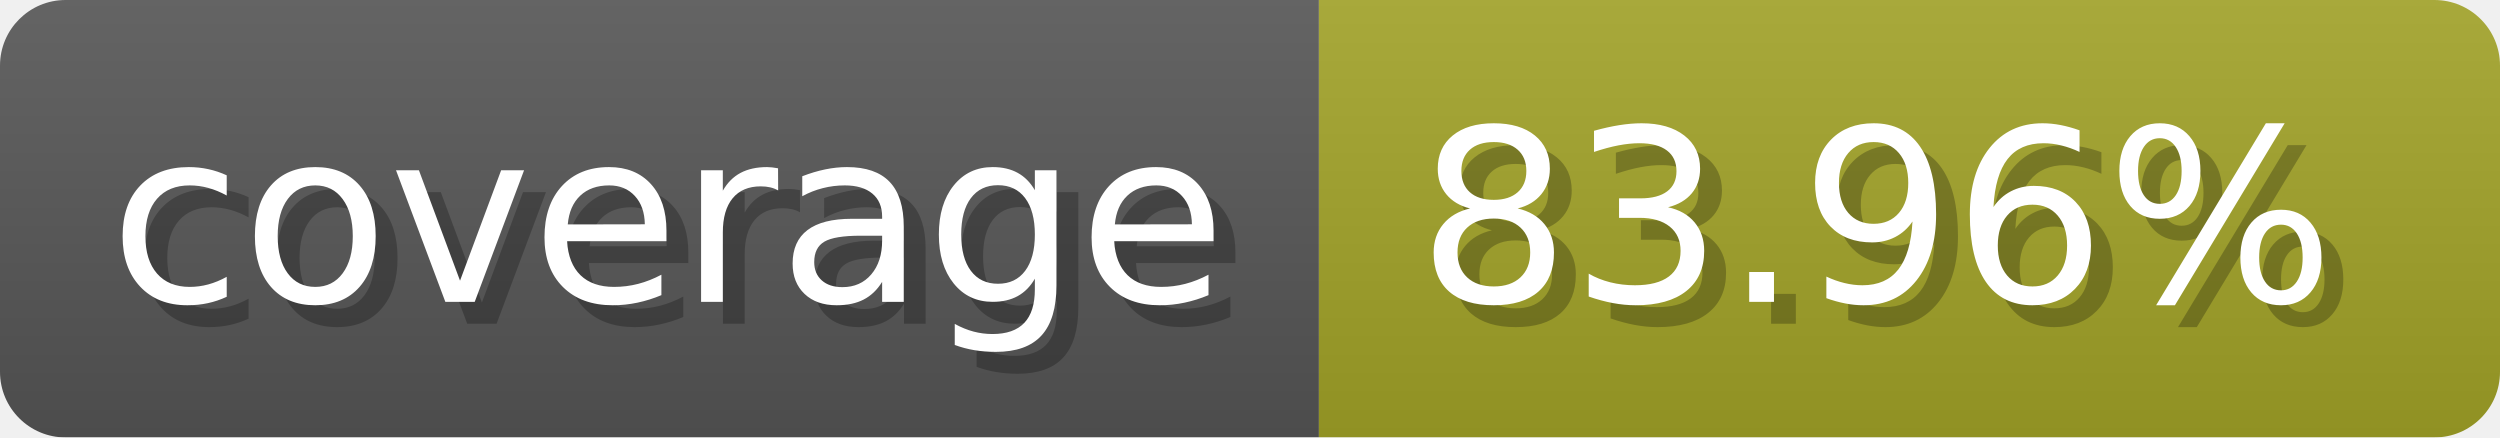
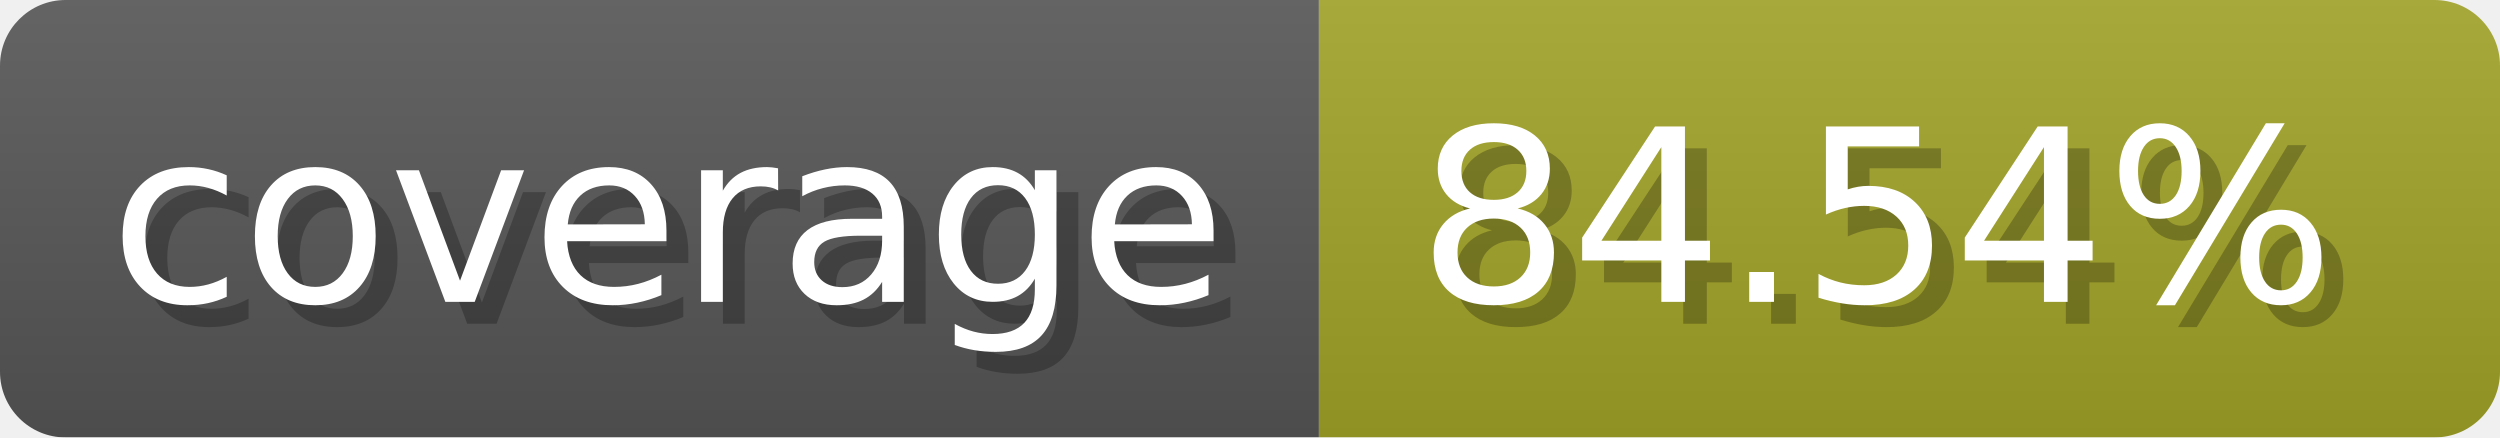
- <svg xmlns="http://www.w3.org/2000/svg" width="114.3" height="20" viewBox="0 0 1143 200" role="img" aria-label="coverage: 83.96%">
+ <svg xmlns="http://www.w3.org/2000/svg" width="114.3" height="20" viewBox="0 0 1143 200" role="img" aria-label="coverage: 84.54%">
  <linearGradient id="a" x2="0" y2="100%">
    <stop offset="0" stop-opacity=".1" stop-color="#EEE" />
    <stop offset="1" stop-opacity=".1" />
  </linearGradient>
  <mask id="m">
    <rect width="1143" height="200" rx="30" fill="#FFF" />
  </mask>
  <g mask="url(#m)">
    <rect width="603" height="200" fill="#555" />
    <rect width="540" height="200" fill="#a0a127" x="603" />
    <rect width="1143" height="200" fill="url(#a)" />
  </g>
  <g aria-hidden="true" fill="#fff" text-anchor="start" font-family="Verdana,DejaVu Sans,sans-serif" font-size="110">
    <text x="60" y="148" textLength="503" fill="#000" opacity="0.25">coverage</text>
    <text x="50" y="138" textLength="503">coverage</text>
-     <text x="658" y="148" textLength="440" fill="#000" opacity="0.25">83.96%</text>
-     <text x="648" y="138" textLength="440">83.96%</text>
+     <text x="658" y="148" textLength="440" fill="#000" opacity="0.25">84.54%</text>
+     <text x="648" y="138" textLength="440">84.54%</text>
  </g>
</svg>
